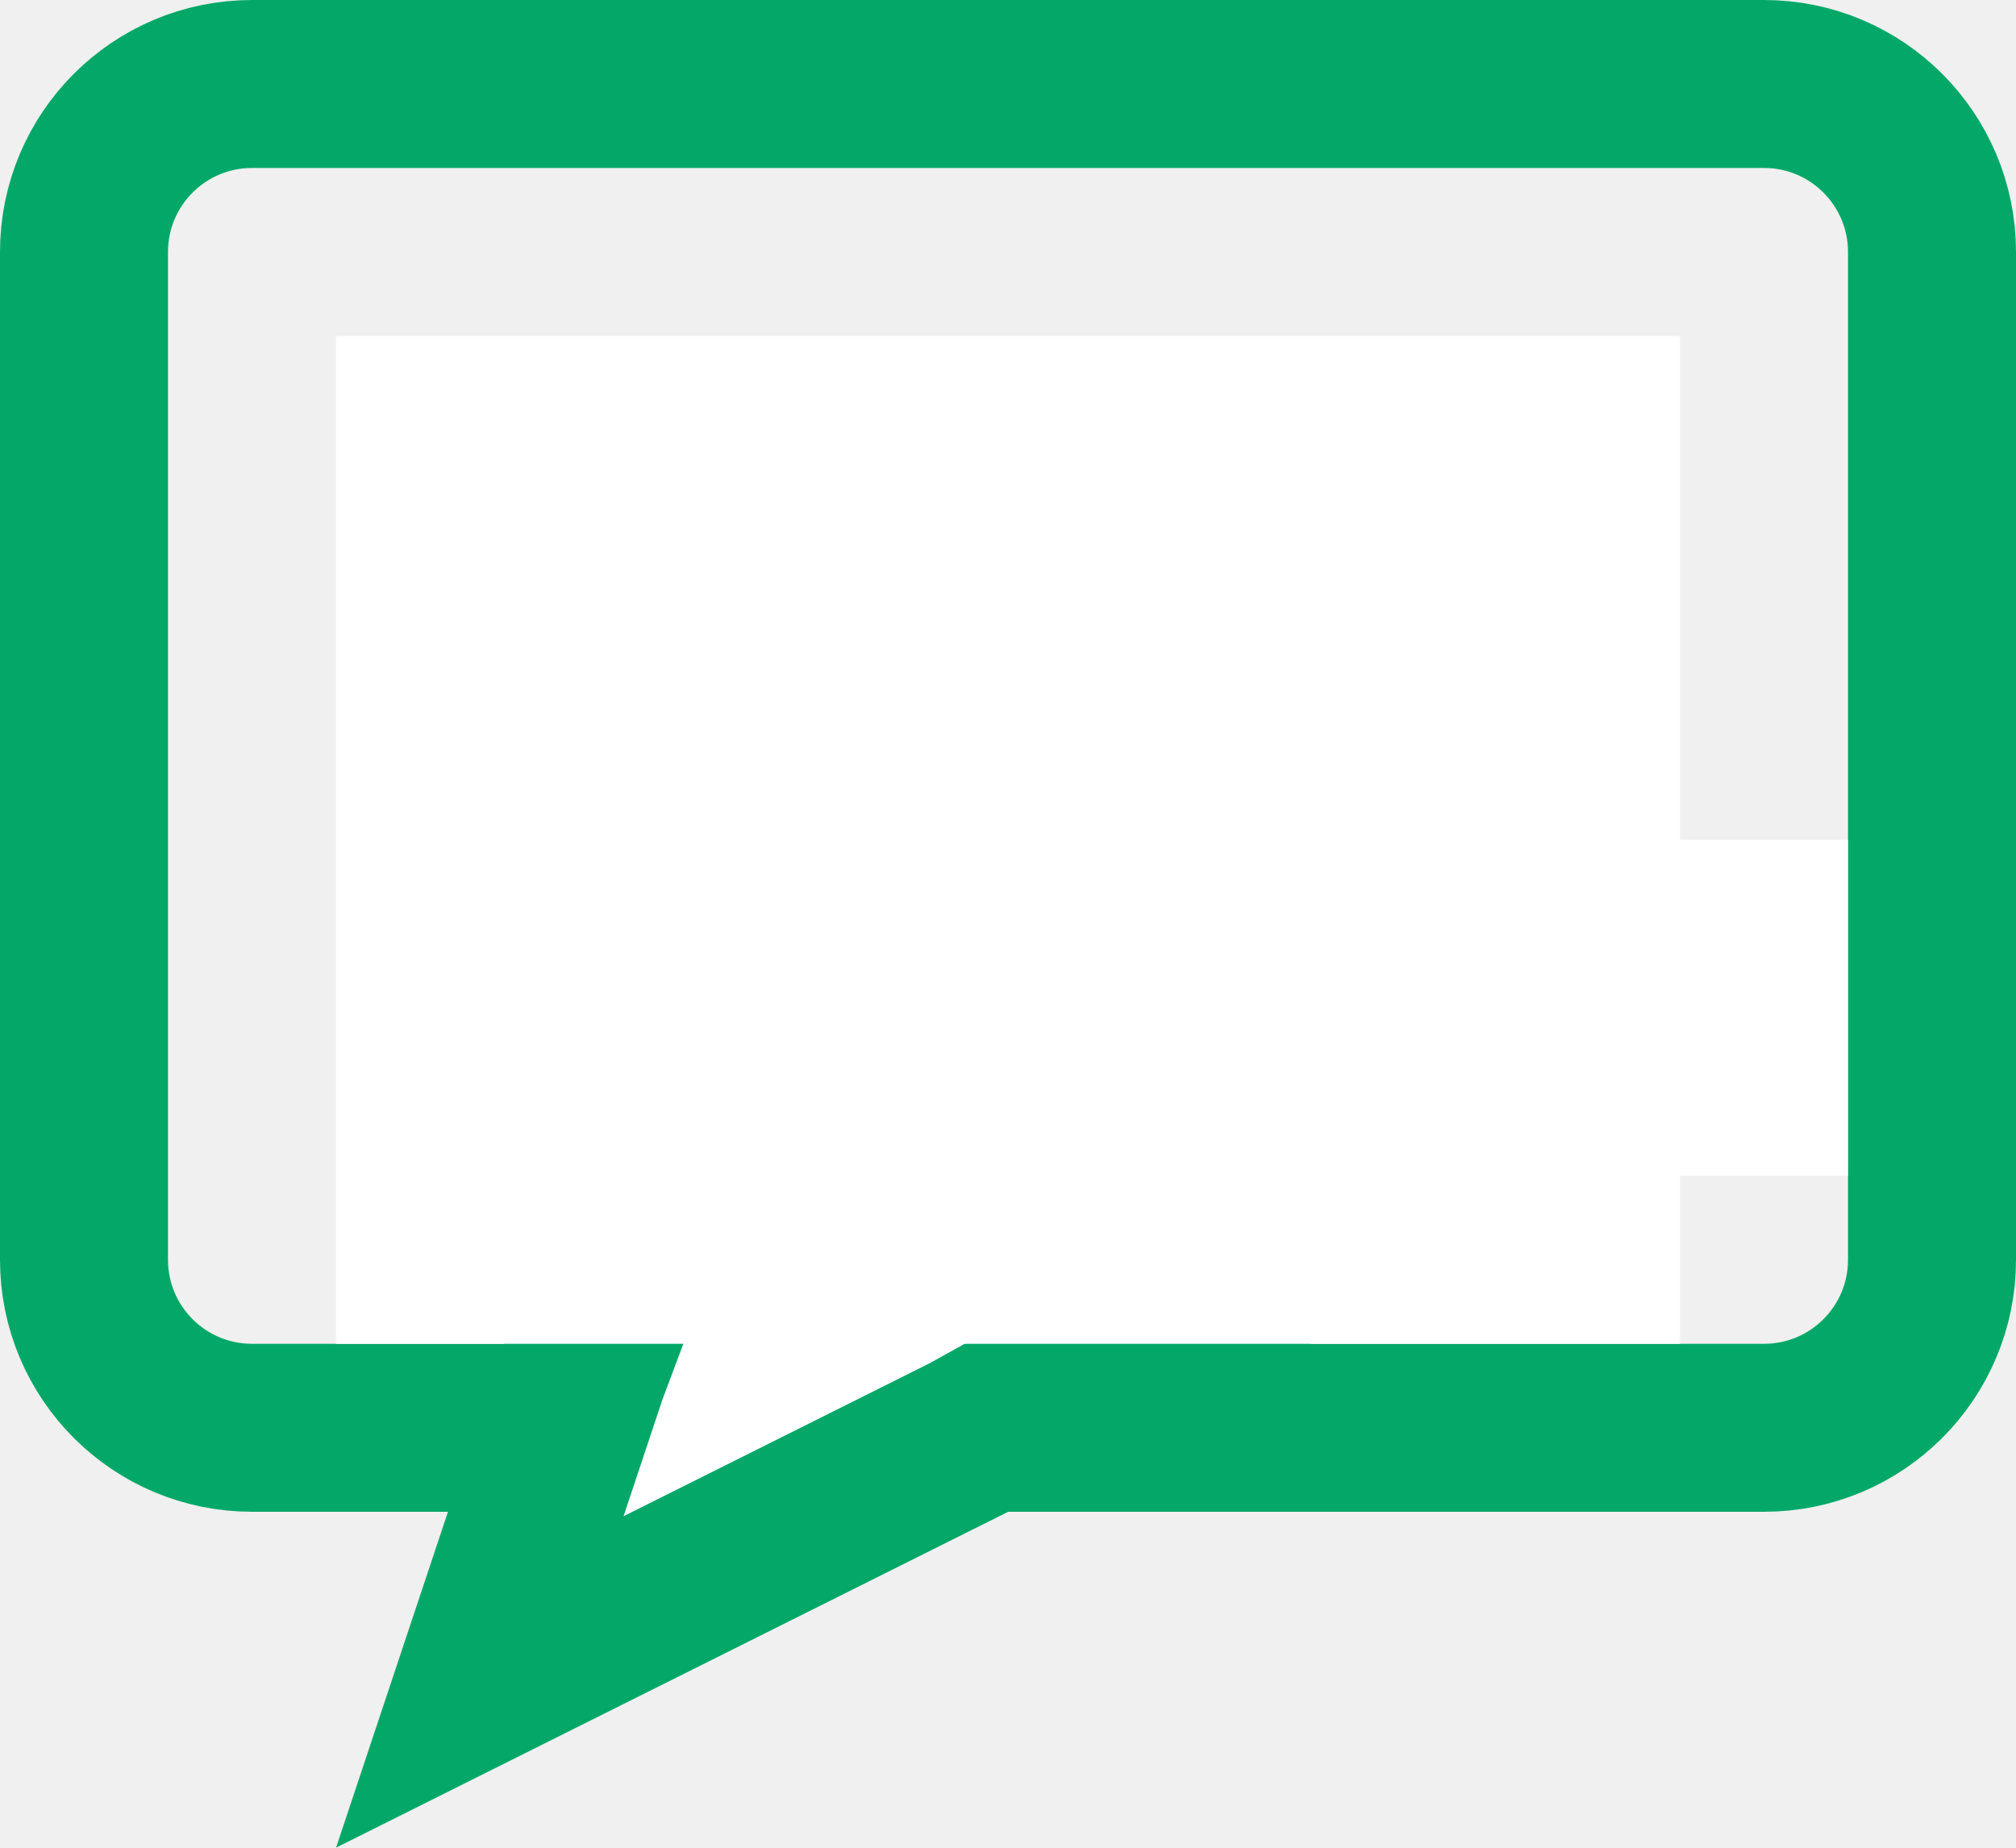
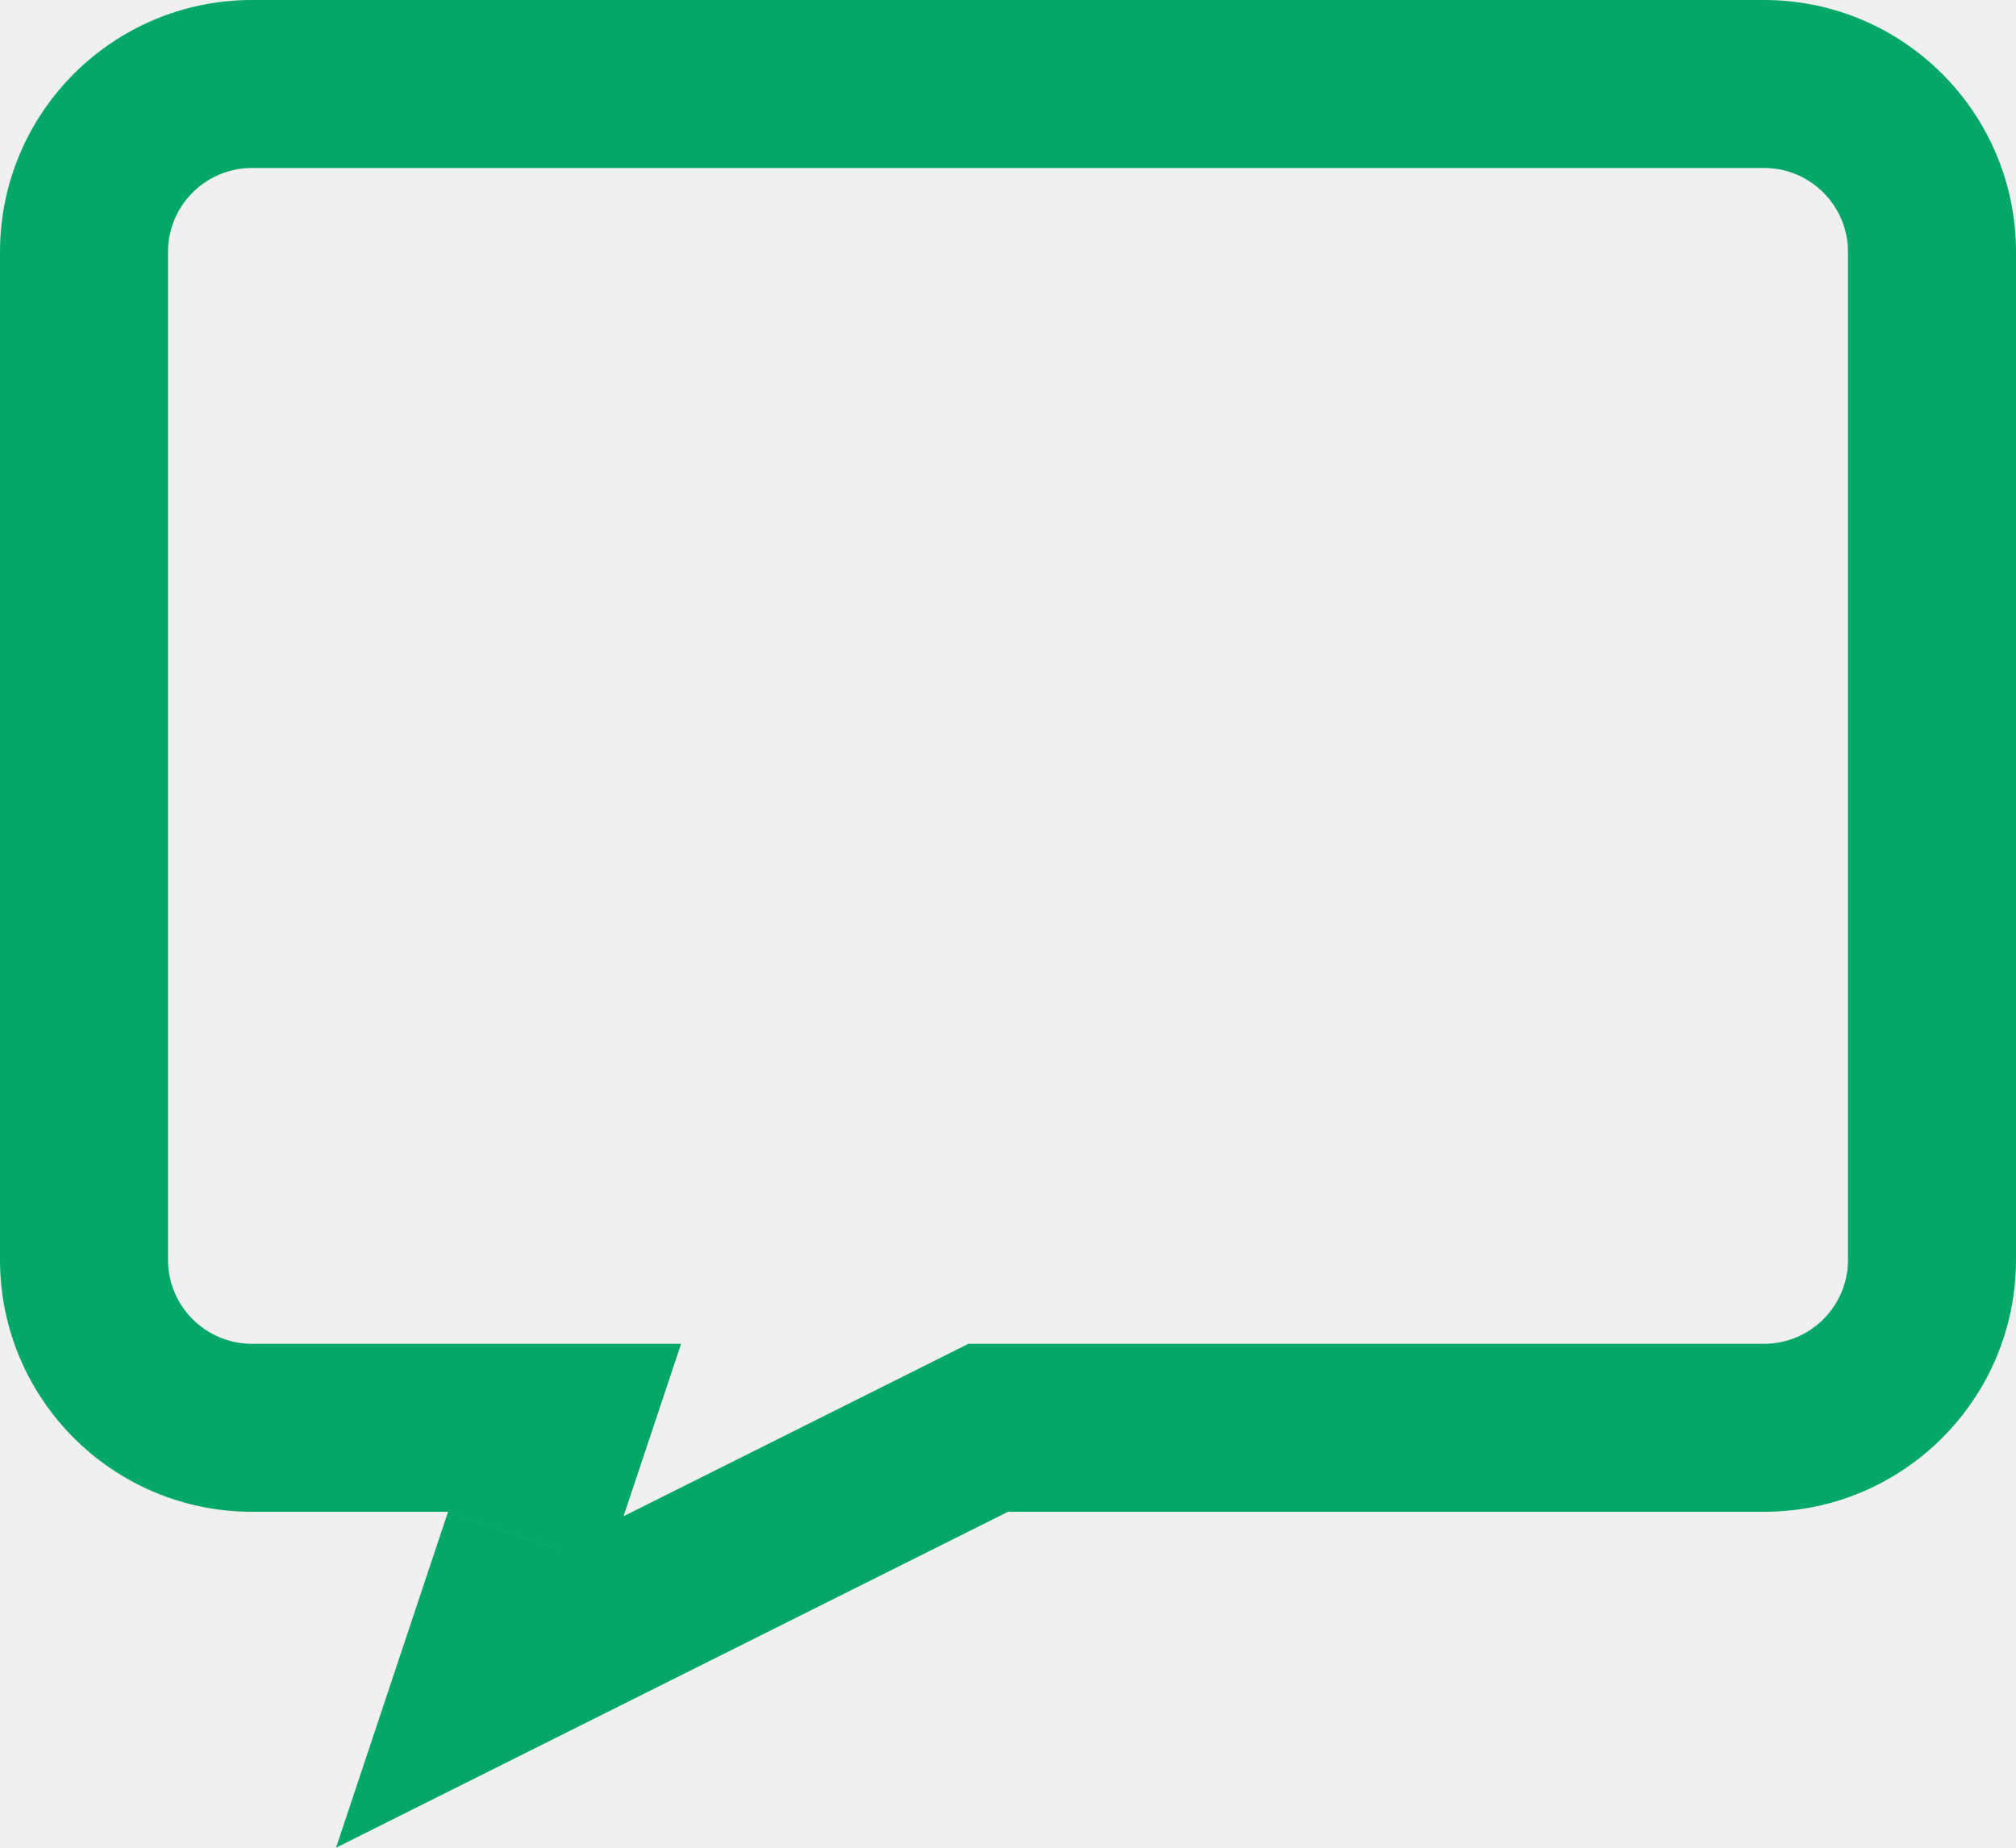
<svg xmlns="http://www.w3.org/2000/svg" width="12" height="11" viewBox="0 0 12 11" fill="none">
-   <rect x="0.5" y="0.5" width="11" height="8" rx="1" stroke="#03A868" />
-   <path d="M2.856 10.013L3.471 8.167L4.786 4.661L9.355 6.564L5.767 8.558L2.856 10.013Z" fill="white" stroke="#03A868" />
-   <path fill-rule="evenodd" clip-rule="evenodd" d="M10 2H2V8H10V7H11V5H10V2Z" fill="white" />
+   <mask id="path-1-inside-1" fill="white">
+     <path fill-rule="evenodd" clip-rule="evenodd" d="M1.5 0C0.672 0 0 0.672 0 1.5V7.5C0 8.328 0.672 9 1.5 9H2.667L2 11L6 9H10.5C11.328 9 12 8.328 12 7.5V1.5C12 0.672 11.328 0 10.5 0H1.5Z" />
+   </mask>
+   <path d="M2.667 9L3.615 9.316L4.054 8H2.667V9ZM2 11L1.051 10.684L0.288 12.974L2.447 11.894L2 11ZM6 9V8H5.764L5.553 8.106L6 9ZM1 1.5C1 1.224 1.224 1 1.5 1V-1C0.119 -1 -1 0.119 -1 1.5H1ZM1 7.5V1.5H-1V7.5H1ZM1.5 8C1.224 8 1 7.776 1 7.5H-1C-1 8.881 0.119 10 1.5 10V8ZM2.667 8H1.5V10H2.667V8ZM2.949 11.316L3.615 9.316L1.718 8.684L1.051 10.684L2.949 11.316ZM5.553 8.106L1.553 10.106L2.447 11.894L6.447 9.894L5.553 8.106ZM10.5 8H6V10H10.5V8ZM11 7.5C11 7.776 10.776 8 10.5 8V10C11.881 10 13 8.881 13 7.5H11ZM11 1.5V7.5H13V1.5H11ZM10.5 1C10.776 1 11 1.224 11 1.5H13C13 0.119 11.881 -1 10.5 -1V1ZM1.5 1H10.5V-1H1.5V1Z" fill="#03A868" mask="url(#path-1-inside-1)" />
</svg>
